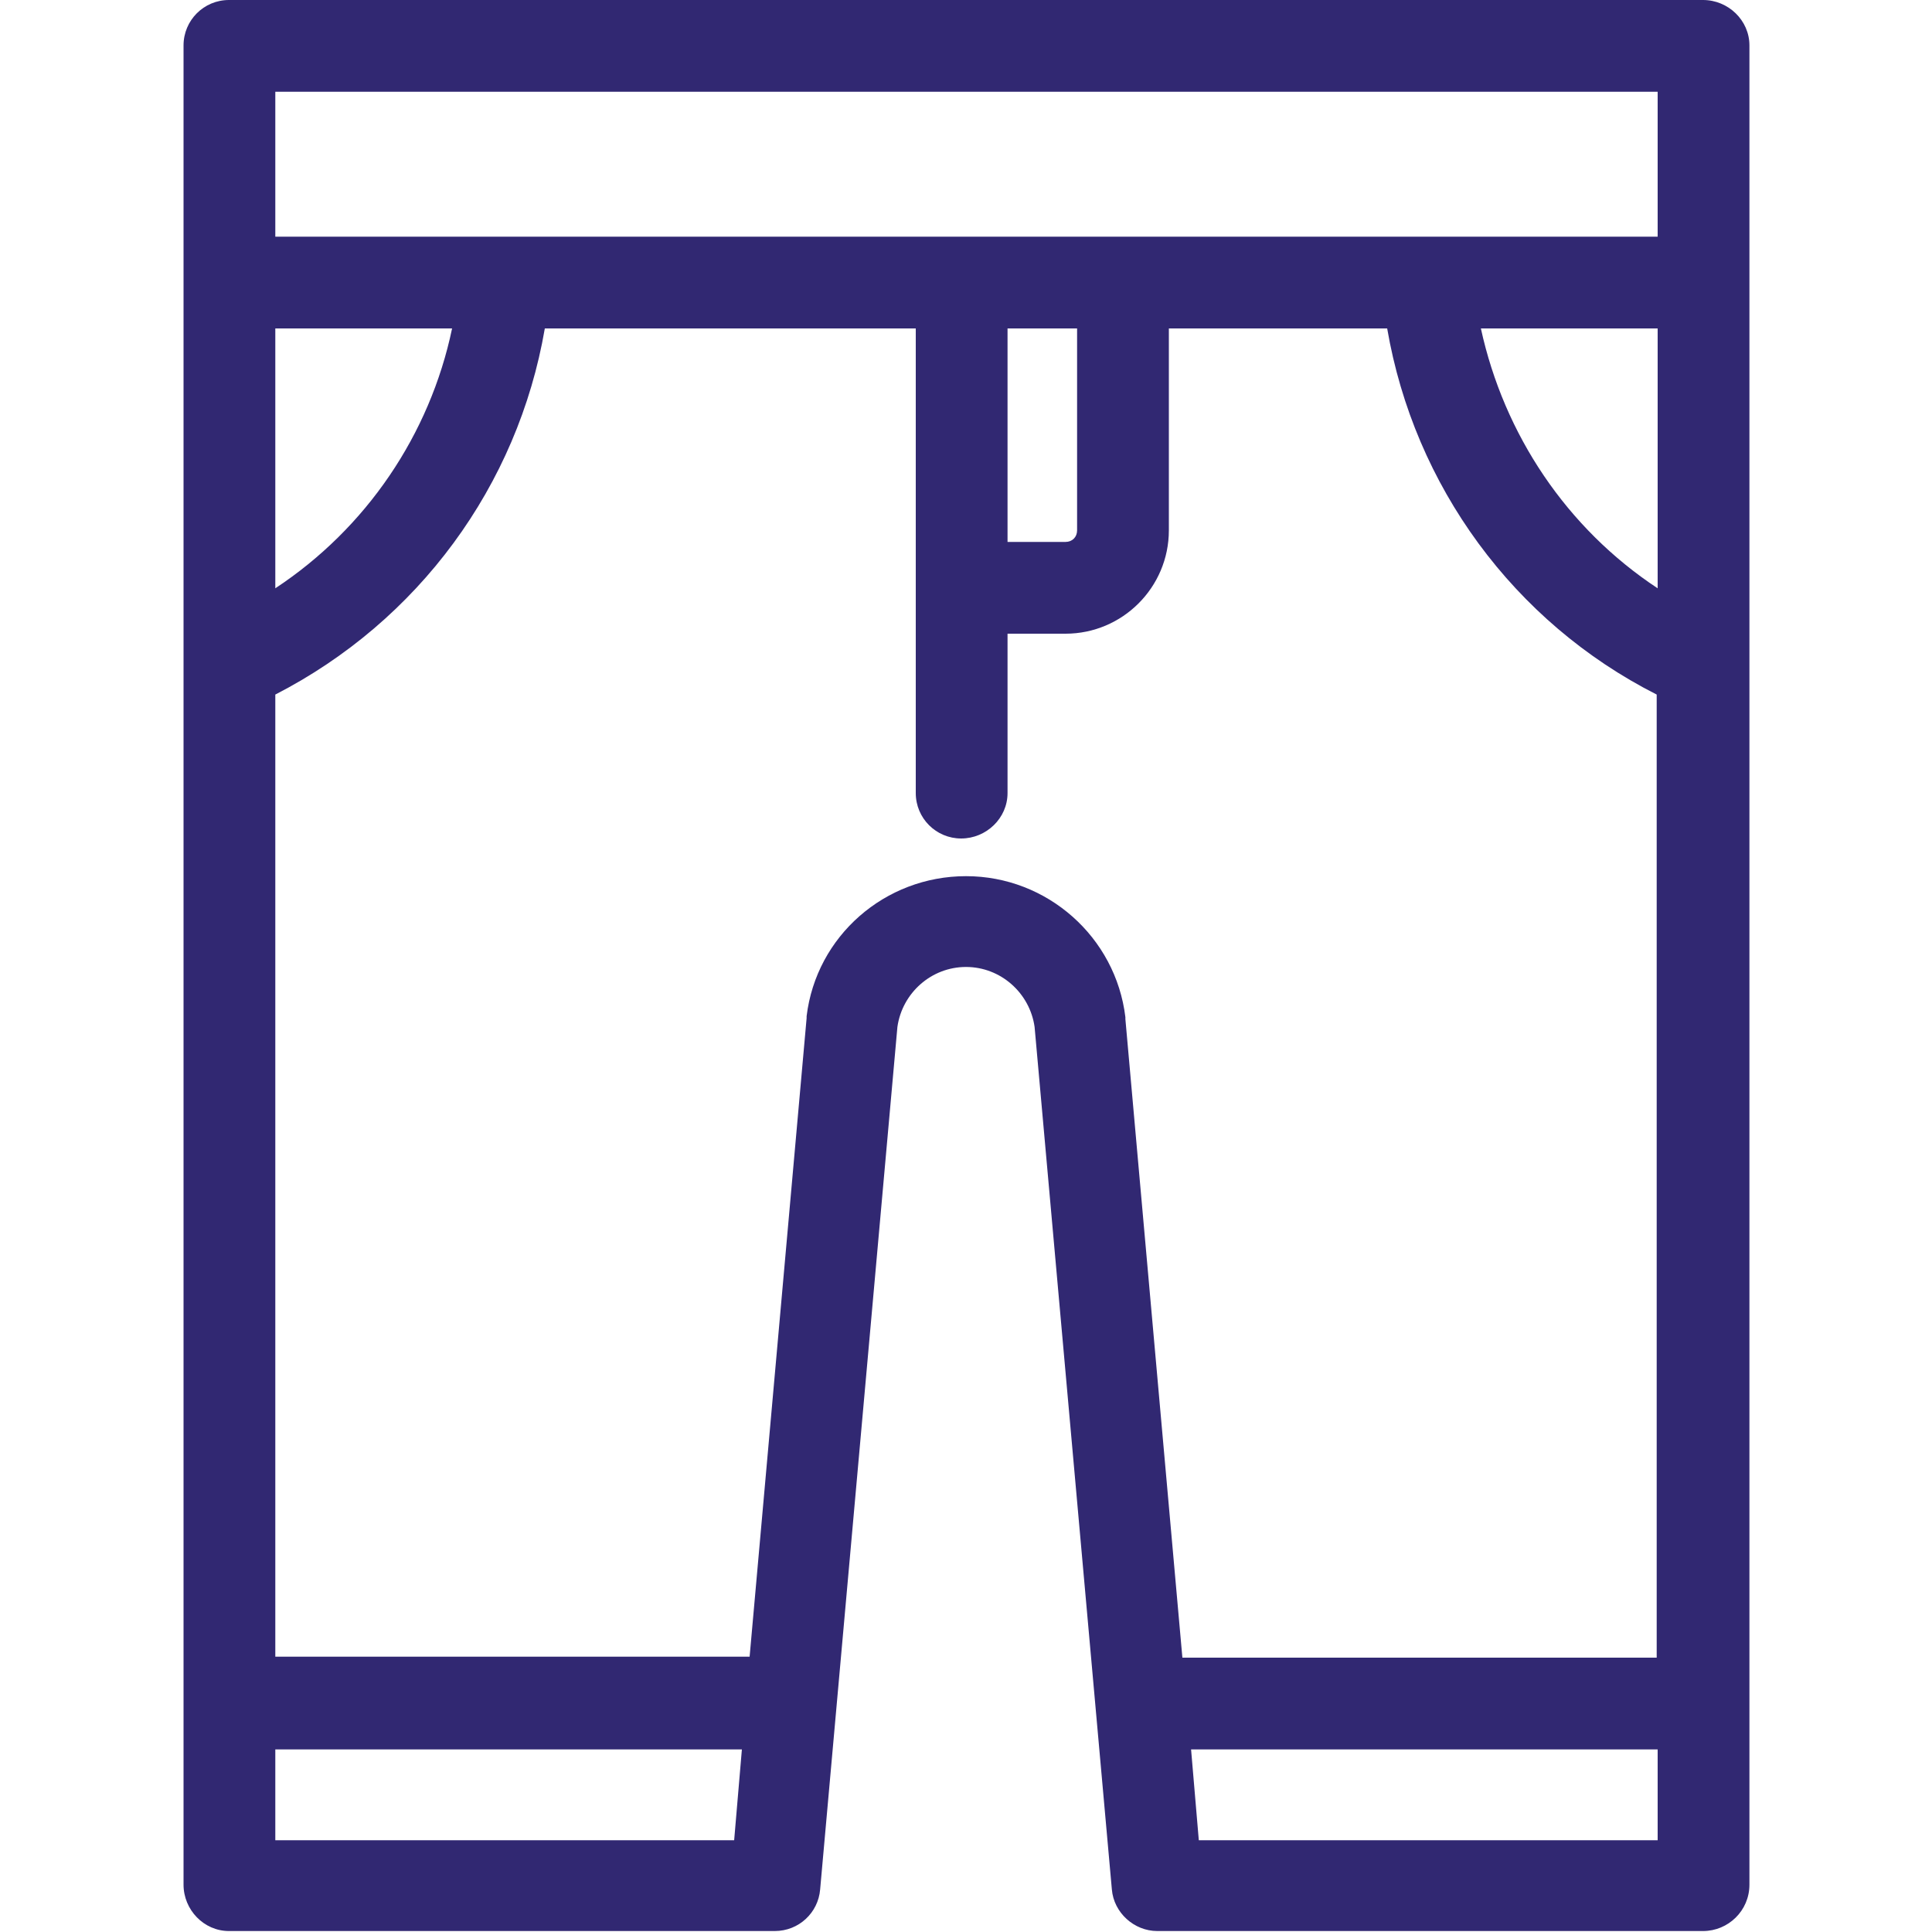
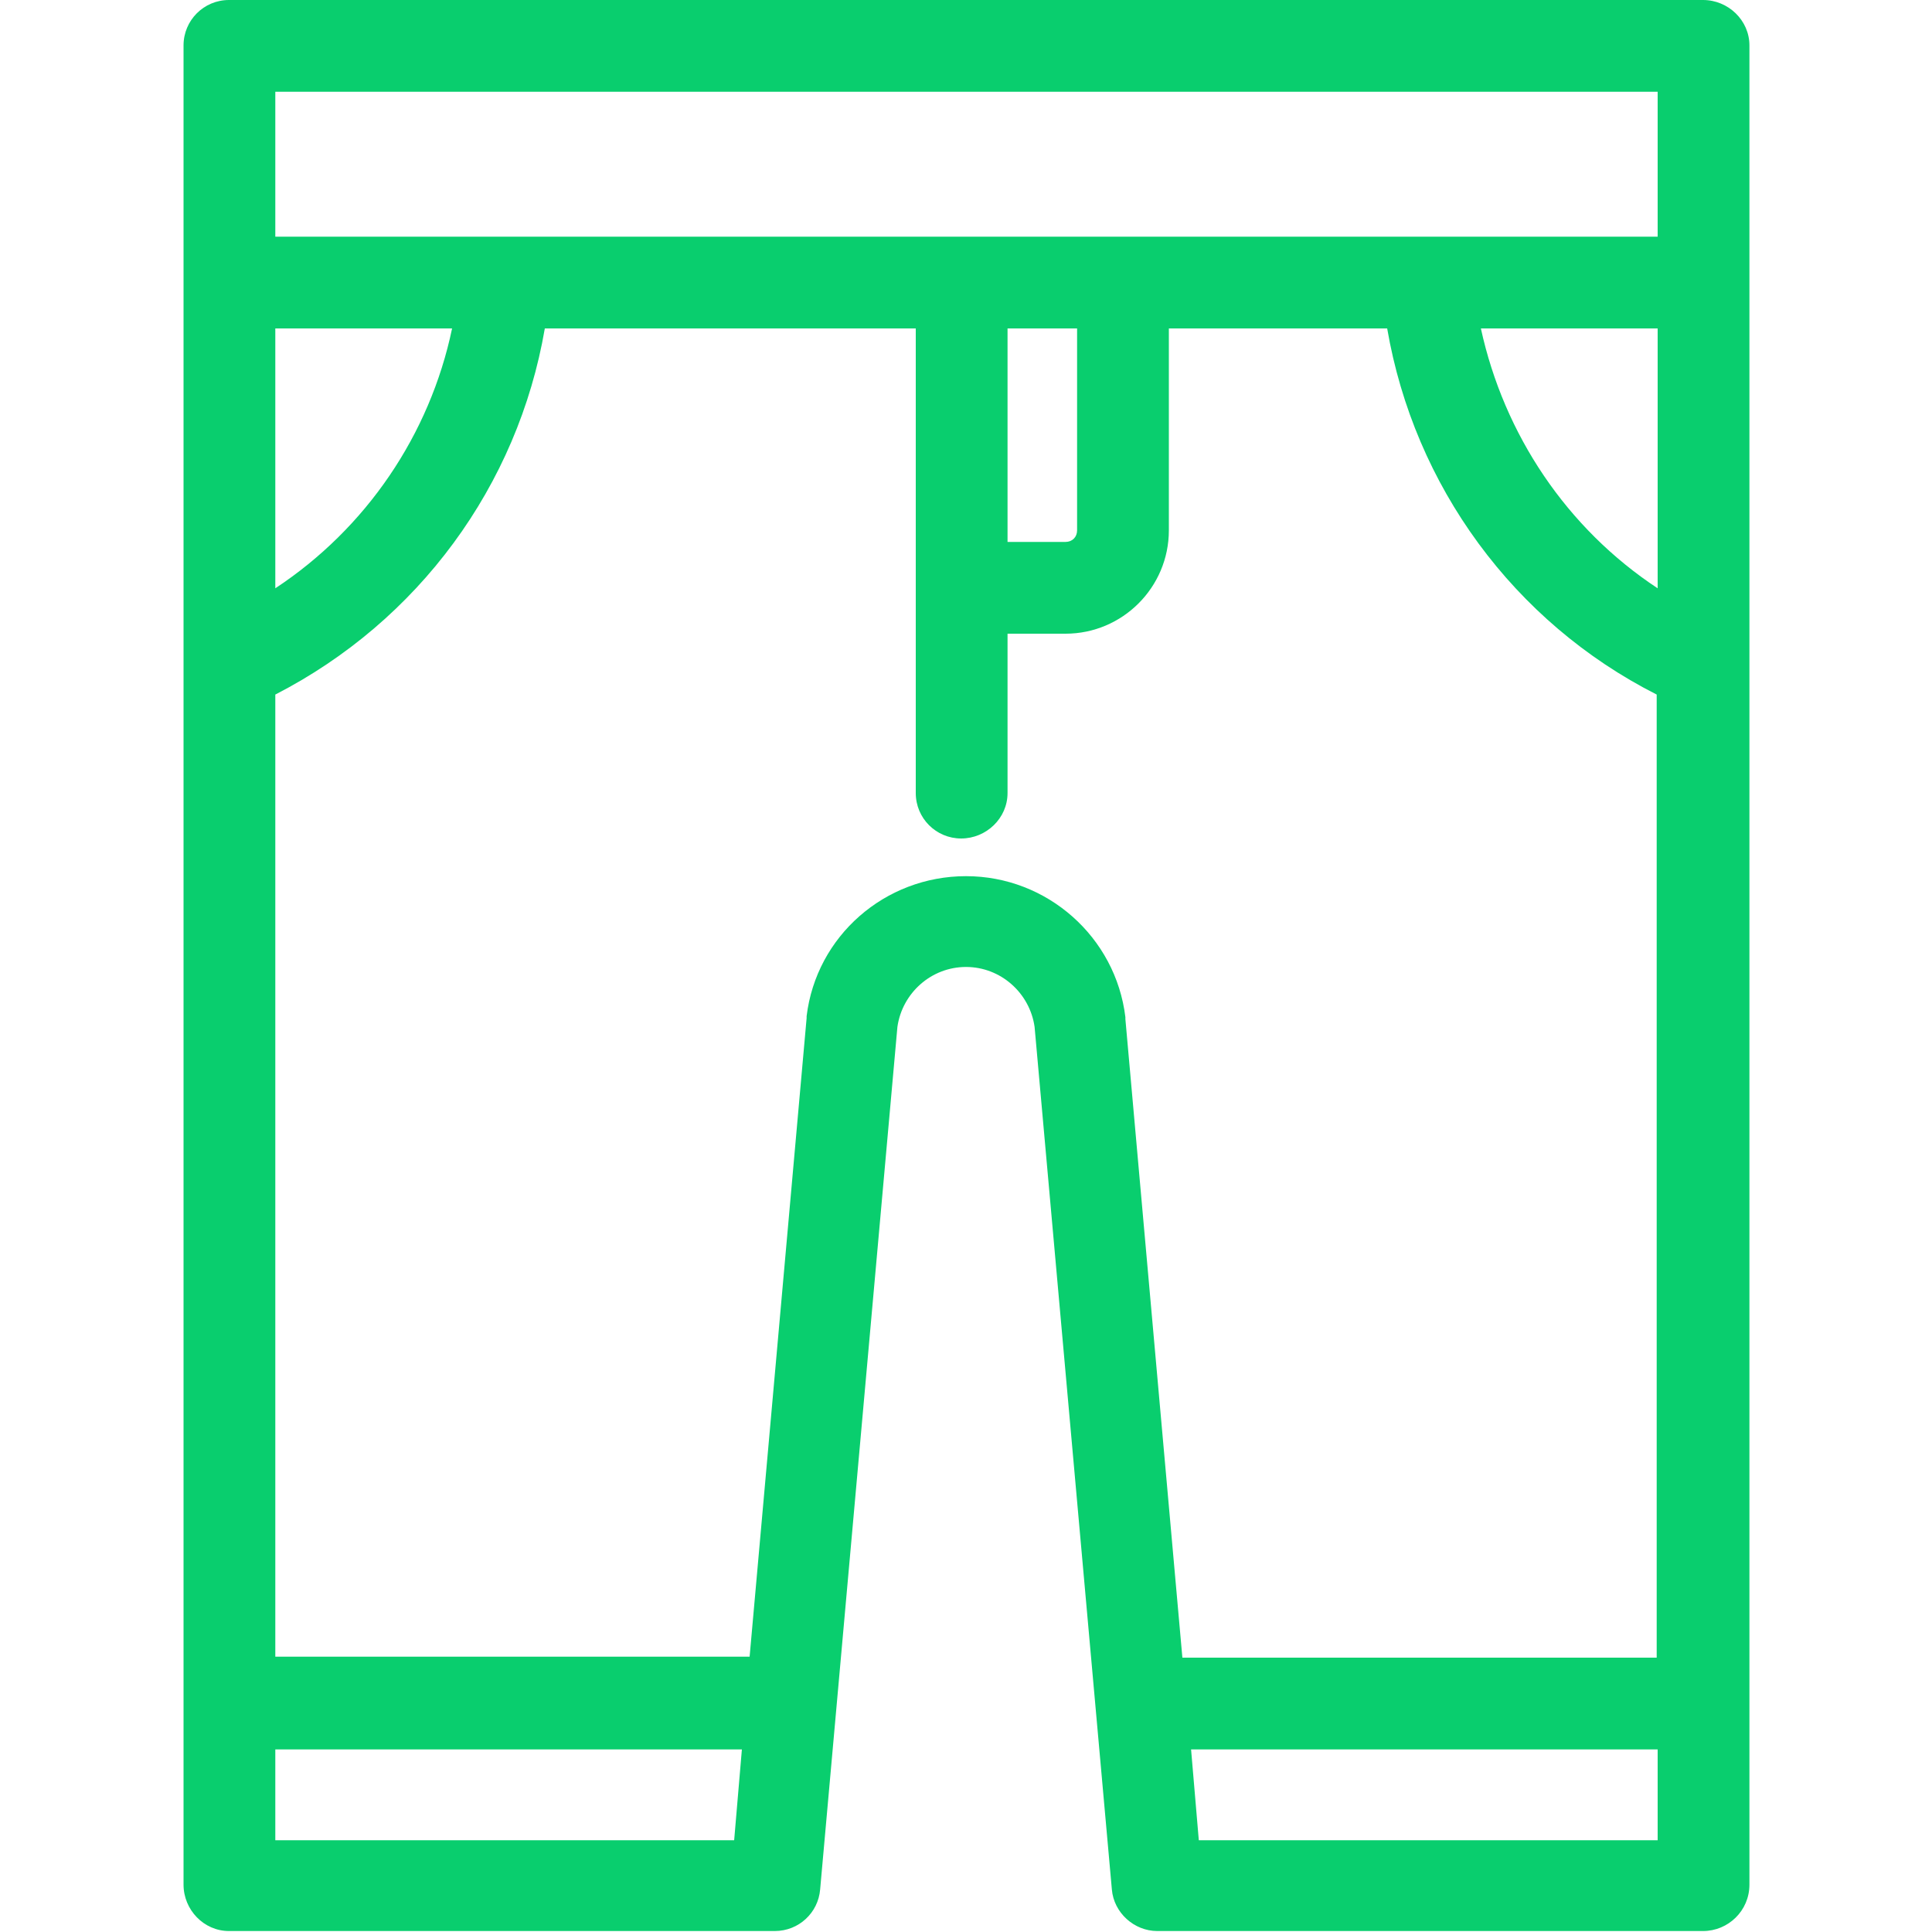
<svg xmlns="http://www.w3.org/2000/svg" version="1.1" id="图层_1" x="0px" y="0px" viewBox="0 0 200 200" style="enable-background:new 0 0 200 200;" xml:space="preserve">
  <style type="text/css">
- 	.st0{fill:#312872;}
+ 	.st0{fill:#09ce6e;}
</style>
  <path class="st0" d="M176.3,0H23.7C21.1,0,19,2.1,19,4.7v171.5c0,0,0,0,0,0c0,0,0,0,0,0v18.9c0,2.6,2.1,4.8,4.7,4.8h56.5  c2.5,0,4.5-1.9,4.7-4.3l8-89.3c0.5-3.5,3.5-6.2,7.1-6.2c3.6,0,6.6,2.7,7.1,6.2l8,89.3c0.2,2.4,2.3,4.3,4.7,4.3h56.5  c2.6,0,4.8-2.1,4.8-4.8V4.7C181.1,2.1,178.9,0,176.3,0L176.3,0z M171.6,60.9c-9.4-6.2-15.9-15.9-18.3-26.9h18.3V60.9z M171.6,9.5v15  H28.5v-15H171.6z M111.5,54.9c0,0.7-0.5,1.2-1.2,1.2h-6V34h7.2V54.9z M28.5,34h18.3c-2.3,11-8.9,20.7-18.3,26.9V34z M28.5,190.5  v-9.4h48.3l-0.8,9.4H28.5z M100,90.7c-8.4,0-15.5,6.2-16.5,14.5c0,0,0,0.1,0,0.1c0,0,0,0.1,0,0.1l-5.9,66.1H28.5V71.9  C43.3,64.3,53.6,50.3,56.4,34h38.4v48.1c0,2.6,2.1,4.7,4.7,4.7c2.6,0,4.8-2.1,4.8-4.7V65.6h6c5.9,0,10.7-4.8,10.7-10.7V34h22.6  c2.8,16.3,13.1,30.4,27.9,37.9v99.7h-49.1l-5.9-66.1c0,0,0-0.1,0-0.1c0,0,0-0.1,0-0.1C115.5,97,108.4,90.7,100,90.7L100,90.7z   M124.1,190.5l-0.8-9.4h48.3v9.4H124.1z M124.1,190.5" />
</svg>
